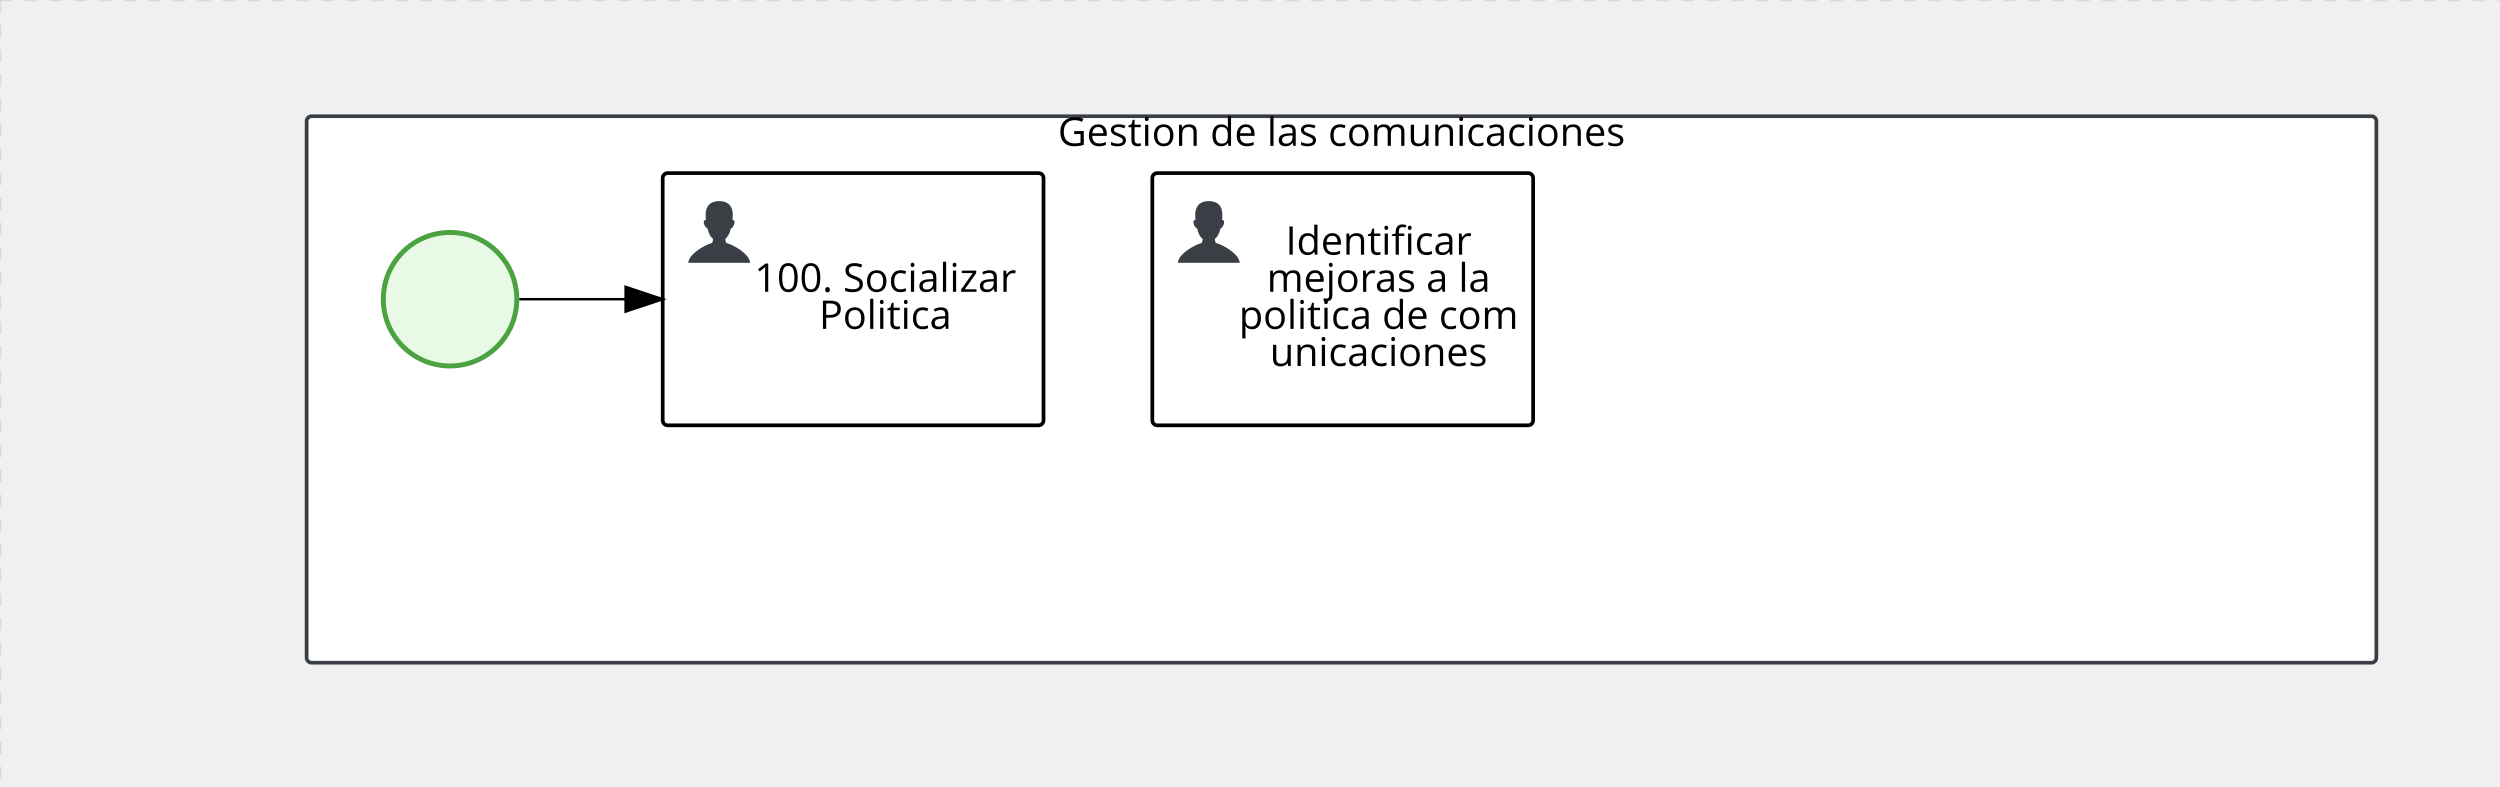
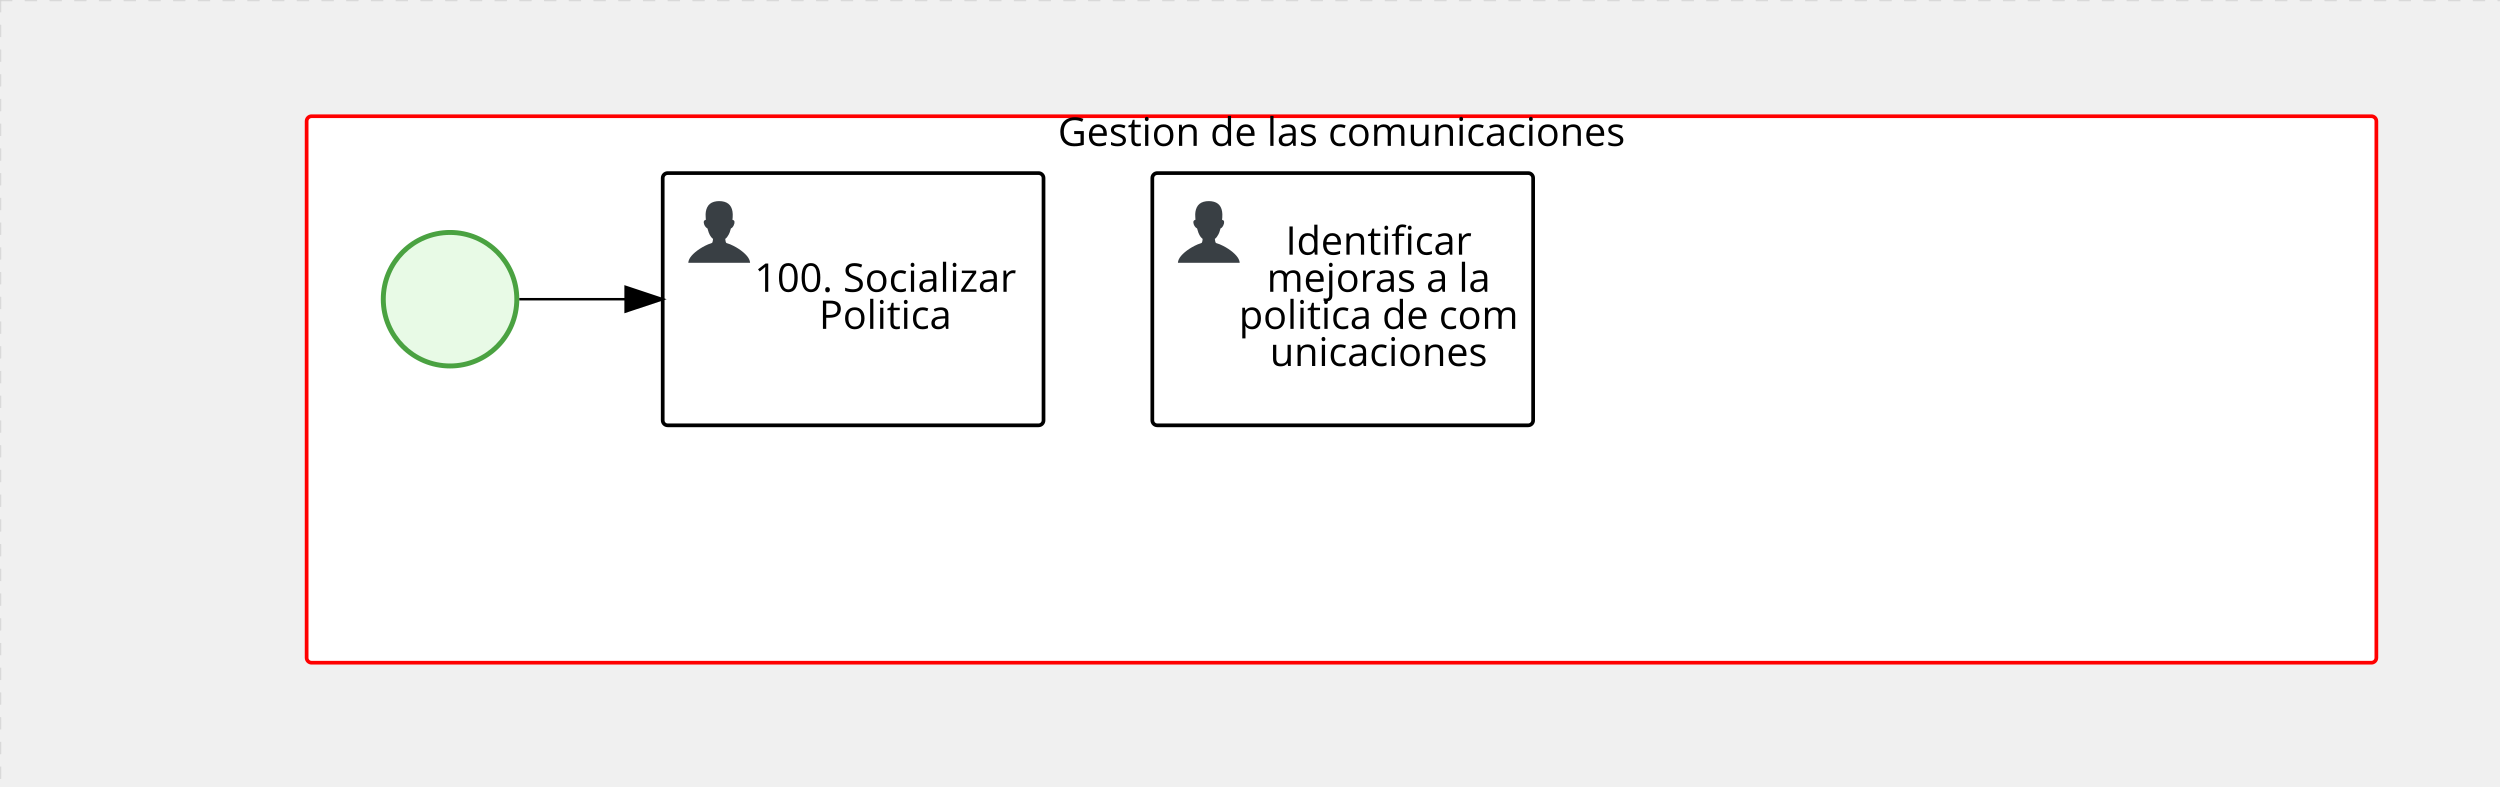
<svg xmlns="http://www.w3.org/2000/svg" version="1.1" width="1011" height="318" viewBox="0 0 1011 318">
  <defs />
  <g transform="matrix(1,0,0,1,0,0)">
    <g>
      <g>
        <g>
          <path fill="none" stroke="#d3d3d3" paint-order="fill stroke markers" d=" M 0 0 L 1200 0" stroke-miterlimit="10" stroke-opacity="0.8" stroke-dasharray="5" />
        </g>
        <g>
          <path fill="none" stroke="#d3d3d3" paint-order="fill stroke markers" d=" M 0 0 L 0 800" stroke-miterlimit="10" stroke-opacity="0.8" stroke-dasharray="5" />
        </g>
      </g>
      <g id="_4F21B515-DFF9-4924-ABC8-B7E9E2ED0001" bpmn2nodeid="_4F21B515-DFF9-4924-ABC8-B7E9E2ED0001" transform="matrix(1,0,0,1,124,47)">
        <g>
          <path fill="none" stroke="none" />
        </g>
        <g transform="matrix(1,0,0,1,0,0)">
          <path fill="#ffffff" stroke="none" id="_4F21B515-DFF9-4924-ABC8-B7E9E2ED0001?shapeType=BACKGROUND" paint-order="stroke fill markers" d=" M 2 0 L 835 0 L 835 0 A 2 2 0 0 1 837 2 L 837 219 L 837 219 A 2 2 0 0 1 835 221 L 2 221 L 2 221 A 2 2 0 0 1 0 219 L 0 2 L 0 2 A 2 2 0 0 1 2 0 Z" />
        </g>
        <g transform="matrix(1,0,0,1,0,0)">
-           <path fill="none" stroke="rgb(57,63,68)" id="_4F21B515-DFF9-4924-ABC8-B7E9E2ED0001?shapeType=BORDER&amp;renderType=STROKE" paint-order="fill stroke markers" d=" M 2 0 L 835 0 L 835 0 A 2 2 0 0 1 837 2 L 837 219 L 837 219 A 2 2 0 0 1 835 221 L 2 221 L 2 221 A 2 2 0 0 1 0 219 L 0 2 L 0 2 A 2 2 0 0 1 2 0 Z" stroke-miterlimit="10" stroke-width="1.5" stroke-dasharray="" />
+           <path fill="none" stroke="rgb(255,0,0)" id="_4F21B515-DFF9-4924-ABC8-B7E9E2ED0001?shapeType=BORDER&amp;renderType=STROKE" paint-order="fill stroke markers" d=" M 2 0 L 835 0 L 835 0 A 2 2 0 0 1 837 2 L 837 219 L 837 219 A 2 2 0 0 1 835 221 L 2 221 L 2 221 A 2 2 0 0 1 0 219 L 0 2 L 0 2 A 2 2 0 0 1 2 0 Z" stroke-miterlimit="10" stroke-width="1.5" stroke-dasharray="" />
        </g>
        <g transform="matrix(1,0,0,1,303.8047,0)">
          <text fill="#000000" stroke="none" font-family="Open Sans" font-size="12pt" font-style="normal" font-weight="normal" text-decoration="normal" x="114.695" y="12" text-anchor="middle" dominant-baseline="alphabetic">Gestion de las comunicaciones</text>
        </g>
        <g id="_205ECD64-EF5F-4066-871A-FEDC917AB079" bpmn2nodeid="_205ECD64-EF5F-4066-871A-FEDC917AB079" transform="matrix(1,0,0,1,30,46)">
          <g>
            <path fill="none" stroke="none" />
          </g>
          <g transform="matrix(0.125,0,0,0.125,0,0)">
            <g transform="matrix(1,0,0,1,0,0)">
              <path fill="#e8fae6" stroke="none" id="_205ECD64-EF5F-4066-871A-FEDC917AB079?shapeType=BACKGROUND" paint-order="stroke fill markers" d=" M 0 0 M 444 224 C 444 263.9 434.2 300.8 414.4 334.5 C 394.7 368.2 368 394.9 334.4 414.5 C 300.8 434.1 263.9 444 224 444 C 184.1 444 147.2 434.2 113.5 414.4 C 79.8 394.7 53.1 368 33.5 334.4 C 13.9 300.8 4 263.9 4 224 C 4 184.1 13.8 147.2 33.6 113.5 C 53.4 79.8 80.1 53.1 113.6 33.5 C 147.1 13.9 184.1 4 224 4 C 263.9 4 300.8 13.8 334.5 33.6 C 368.2 53.4 394.9 80.1 414.5 113.6 C 434.1 147.1 444 184.1 444 224 Z" />
            </g>
            <g>
              <g transform="matrix(1,0,0,1,0,0)">
                <g transform="matrix(1,0,0,1,0,0)">
                  <path fill="rgb(74,162,65)" stroke="none" id="_205ECD64-EF5F-4066-871A-FEDC917AB079?shapeType=BORDER&amp;renderType=FILL" paint-order="stroke fill markers" d=" M 0 0 M 224 0 C 100.3 0 0 100.3 0 224 C 0 347.7 100.3 448 224 448 C 347.7 448 448 347.7 448 224 C 448 100.3 347.7 0 224 0 Z M 0 0 M 224 432 C 109.1 432 16 338.9 16 224 C 16 109.1 109.1 16 224 16 C 338.9 16 432 109.1 432 224 C 432 338.9 338.9 432 224 432 Z" />
                </g>
              </g>
            </g>
          </g>
          <g transform="matrix(1,0,0,1,28,61)" />
        </g>
        <g id="_5CA40F64-93AC-422F-9843-0D4AEB545FA2" bpmn2nodeid="_5CA40F64-93AC-422F-9843-0D4AEB545FA2" transform="matrix(1,0,0,1,342,23)">
          <g>
            <path fill="none" stroke="none" />
          </g>
          <g transform="matrix(1,0,0,1,0,0)">
            <path fill="#ffffff" stroke="none" id="_5CA40F64-93AC-422F-9843-0D4AEB545FA2?shapeType=BACKGROUND" paint-order="stroke fill markers" d=" M 2 0 L 152 0 L 152 0 A 2 2 0 0 1 154 2 L 154 100 L 154 100 A 2 2 0 0 1 152 102 L 2 102 L 2 102 A 2 2 0 0 1 0 100 L 0 2 L 0 2 A 2 2 0 0 1 2 0 Z" />
          </g>
          <g transform="matrix(1,0,0,1,0,0)">
            <path fill="none" stroke="rgb(0,0,0)" id="_5CA40F64-93AC-422F-9843-0D4AEB545FA2?shapeType=BORDER&amp;renderType=STROKE" paint-order="fill stroke markers" d=" M 2 0 L 152 0 L 152 0 A 2 2 0 0 1 154 2 L 154 100 L 154 100 A 2 2 0 0 1 152 102 L 2 102 L 2 102 A 2 2 0 0 1 0 100 L 0 2 L 0 2 A 2 2 0 0 1 2 0 Z" stroke-miterlimit="10" stroke-width="1.5" stroke-dasharray="" />
          </g>
          <g>
            <g transform="matrix(0.06,0,0,0.06,9.4,9.4)">
              <g transform="matrix(1,0,0,1,0,0)">
                <path fill="#393f44" stroke="none" id="_5CA40F64-93AC-422F-9843-0D4AEB545FA2_task__RvU5__iZSm" paint-order="stroke fill markers" d=" M 0 0 M 16 445.21 C 16 440.869 18.784 431.129 22.001 424.217 C 35.768 394.64 77.283 359.28 129 333.084 C 144.516 325.224 157.347 319.964 167.807 317.174 C 171.932 316.074 175.729 314.414 176.525 313.363 C 178.894 310.234 180.914 302.908 181.727 294.5 L 182.5 286.5 L 178.507 283.455 C 166.303 274.146 154.284 251.678 148.04 226.5 C 145.611 216.707 145.056 215.462 142.984 215.158 C 141.703 214.97 138.083 212.243 134.939 209.099 C 123.233 197.393 116.891 177.376 121.44 166.49 C 123.002 162.751 128.155 159.01 131.75 159.004 C 134.448 159 134.471 158.603 132.914 138.788 C 130.927 113.496 134.279 92.265 143.132 74.076 C 152.232 55.38 167.569 42.882 189.049 36.66 C 210.203 30.532 237.797 30.532 258.951 36.66 C 300.042 48.563 318.958 83.806 314.955 141 C 314.32 150.075 313.624 157.788 313.409 158.14 C 313.194 158.493 314.575 159.073 316.479 159.43 C 328.929 161.766 330.986 177.018 321.496 196.621 C 316.903 206.109 309.357 214.508 304.817 215.185 C 303.023 215.453 302.293 217.146 299.943 226.5 C 296.659 239.567 294.474 245.305 287.948 257.995 C 282.491 268.606 273.035 281.109 268.108 284.229 L 264.871 286.278 L 265.518 292.889 C 266.345 301.33 268.639 309.871 270.877 312.837 C 272.067 314.415 275.002 315.79 280.063 317.139 C 291.069 320.075 303.617 325.274 321 334.102 C 369.815 358.891 410.848 393.758 425.032 422.5 C 429.07 430.682 432 440.232 432 445.21 L 432 448 L 224 448 L 16 448 L 16 445.21 Z" />
              </g>
            </g>
          </g>
          <g transform="matrix(1,0,0,1,4.04,13.68)">
            <g transform="matrix(0.04,0,0,0.04,63.36,69.12)">
              <g transform="matrix(1,0,0,1,0,0)">
                <path fill="none" stroke="none" />
              </g>
              <g transform="matrix(1,0,0,1,0,0)">
                <path fill="none" stroke="none" />
              </g>
            </g>
          </g>
          <g transform="matrix(1,0,0,1,35,21)">
            <text fill="#000000" stroke="none" font-family="Open Sans" font-size="12pt" font-style="normal" font-weight="normal" text-decoration="normal" x="56.516" y="12" text-anchor="middle" dominant-baseline="alphabetic">    Identificar     </text>
            <text fill="#000000" stroke="none" font-family="Open Sans" font-size="12pt" font-style="normal" font-weight="normal" text-decoration="normal" x="56.516" y="27" text-anchor="middle" dominant-baseline="alphabetic">  mejoras a la   </text>
            <text fill="#000000" stroke="none" font-family="Open Sans" font-size="12pt" font-style="normal" font-weight="normal" text-decoration="normal" x="56.516" y="42" text-anchor="middle" dominant-baseline="alphabetic">politica de com</text>
            <text fill="#000000" stroke="none" font-family="Open Sans" font-size="12pt" font-style="normal" font-weight="normal" text-decoration="normal" x="56.516" y="57" text-anchor="middle" dominant-baseline="alphabetic">   unicaciones   </text>
          </g>
        </g>
        <g id="_38D5A095-6597-4786-96E6-3D33200288FA" bpmn2nodeid="_38D5A095-6597-4786-96E6-3D33200288FA" transform="matrix(1,0,0,1,144,23)">
          <g>
            <path fill="none" stroke="none" />
          </g>
          <g transform="matrix(1,0,0,1,0,0)">
            <path fill="#ffffff" stroke="none" id="_38D5A095-6597-4786-96E6-3D33200288FA?shapeType=BACKGROUND" paint-order="stroke fill markers" d=" M 2 0 L 152 0 L 152 0 A 2 2 0 0 1 154 2 L 154 100 L 154 100 A 2 2 0 0 1 152 102 L 2 102 L 2 102 A 2 2 0 0 1 0 100 L 0 2 L 0 2 A 2 2 0 0 1 2 0 Z" />
          </g>
          <g transform="matrix(1,0,0,1,0,0)">
            <path fill="none" stroke="rgb(0,0,0)" id="_38D5A095-6597-4786-96E6-3D33200288FA?shapeType=BORDER&amp;renderType=STROKE" paint-order="fill stroke markers" d=" M 2 0 L 152 0 L 152 0 A 2 2 0 0 1 154 2 L 154 100 L 154 100 A 2 2 0 0 1 152 102 L 2 102 L 2 102 A 2 2 0 0 1 0 100 L 0 2 L 0 2 A 2 2 0 0 1 2 0 Z" stroke-miterlimit="10" stroke-width="1.5" stroke-dasharray="" />
          </g>
          <g>
            <g transform="matrix(0.06,0,0,0.06,9.4,9.4)">
              <g transform="matrix(1,0,0,1,0,0)">
                <path fill="#393f44" stroke="none" id="_38D5A095-6597-4786-96E6-3D33200288FA_task__RvU5__iZSm" paint-order="stroke fill markers" d=" M 0 0 M 16 445.21 C 16 440.869 18.784 431.129 22.001 424.217 C 35.768 394.64 77.283 359.28 129 333.084 C 144.516 325.224 157.347 319.964 167.807 317.174 C 171.932 316.074 175.729 314.414 176.525 313.363 C 178.894 310.234 180.914 302.908 181.727 294.5 L 182.5 286.5 L 178.507 283.455 C 166.303 274.146 154.284 251.678 148.04 226.5 C 145.611 216.707 145.056 215.462 142.984 215.158 C 141.703 214.97 138.083 212.243 134.939 209.099 C 123.233 197.393 116.891 177.376 121.44 166.49 C 123.002 162.751 128.155 159.01 131.75 159.004 C 134.448 159 134.471 158.603 132.914 138.788 C 130.927 113.496 134.279 92.265 143.132 74.076 C 152.232 55.38 167.569 42.882 189.049 36.66 C 210.203 30.532 237.797 30.532 258.951 36.66 C 300.042 48.563 318.958 83.806 314.955 141 C 314.32 150.075 313.624 157.788 313.409 158.14 C 313.194 158.493 314.575 159.073 316.479 159.43 C 328.929 161.766 330.986 177.018 321.496 196.621 C 316.903 206.109 309.357 214.508 304.817 215.185 C 303.023 215.453 302.293 217.146 299.943 226.5 C 296.659 239.567 294.474 245.305 287.948 257.995 C 282.491 268.606 273.035 281.109 268.108 284.229 L 264.871 286.278 L 265.518 292.889 C 266.345 301.33 268.639 309.871 270.877 312.837 C 272.067 314.415 275.002 315.79 280.063 317.139 C 291.069 320.075 303.617 325.274 321 334.102 C 369.815 358.891 410.848 393.758 425.032 422.5 C 429.07 430.682 432 440.232 432 445.21 L 432 448 L 224 448 L 16 448 L 16 445.21 Z" />
              </g>
            </g>
          </g>
          <g transform="matrix(1,0,0,1,4.04,13.68)">
            <g transform="matrix(0.04,0,0,0.04,63.36,69.12)">
              <g transform="matrix(1,0,0,1,0,0)">
                <path fill="none" stroke="none" />
              </g>
              <g transform="matrix(1,0,0,1,0,0)">
                <path fill="none" stroke="none" />
              </g>
            </g>
          </g>
          <g transform="matrix(1,0,0,1,35,36)">
            <text fill="#000000" stroke="none" font-family="Open Sans" font-size="12pt" font-style="normal" font-weight="normal" text-decoration="normal" x="55.016" y="12" text-anchor="middle" dominant-baseline="alphabetic">100. Socializar </text>
            <text fill="#000000" stroke="none" font-family="Open Sans" font-size="12pt" font-style="normal" font-weight="normal" text-decoration="normal" x="55.016" y="27" text-anchor="middle" dominant-baseline="alphabetic">       Politica       </text>
          </g>
        </g>
      </g>
      <g transform="matrix(1,0,0,1,124,47)" />
      <g transform="matrix(1,0,0,1,154,93)" />
      <g transform="matrix(1,0,0,1,466,70)" />
      <g id="_148B08A8-B8A0-48D5-9E20-69E352456ADD" bpmn2nodeid="_148B08A8-B8A0-48D5-9E20-69E352456ADD" transform="matrix(1,0,0,1,0,0)">
        <g>
          <path fill="none" stroke="#000000" paint-order="fill stroke markers" d=" M 210 121 L 253 121" stroke-miterlimit="10" stroke-dasharray="" />
        </g>
        <g transform="matrix(1,0,0,1,210,121)" />
        <g transform="matrix(6.123233995736766e-17,1,-1,6.123233995736766e-17,268,116)">
          <path fill="#000000" stroke="#000000" paint-order="fill stroke markers" d=" M 10 15 L 0 15 L 5 0 Z" stroke-miterlimit="10" stroke-dasharray="" />
        </g>
        <g transform="matrix(1,0,0,1,210,111)" />
      </g>
      <g transform="matrix(1,0,0,1,268,70)" />
    </g>
  </g>
</svg>
